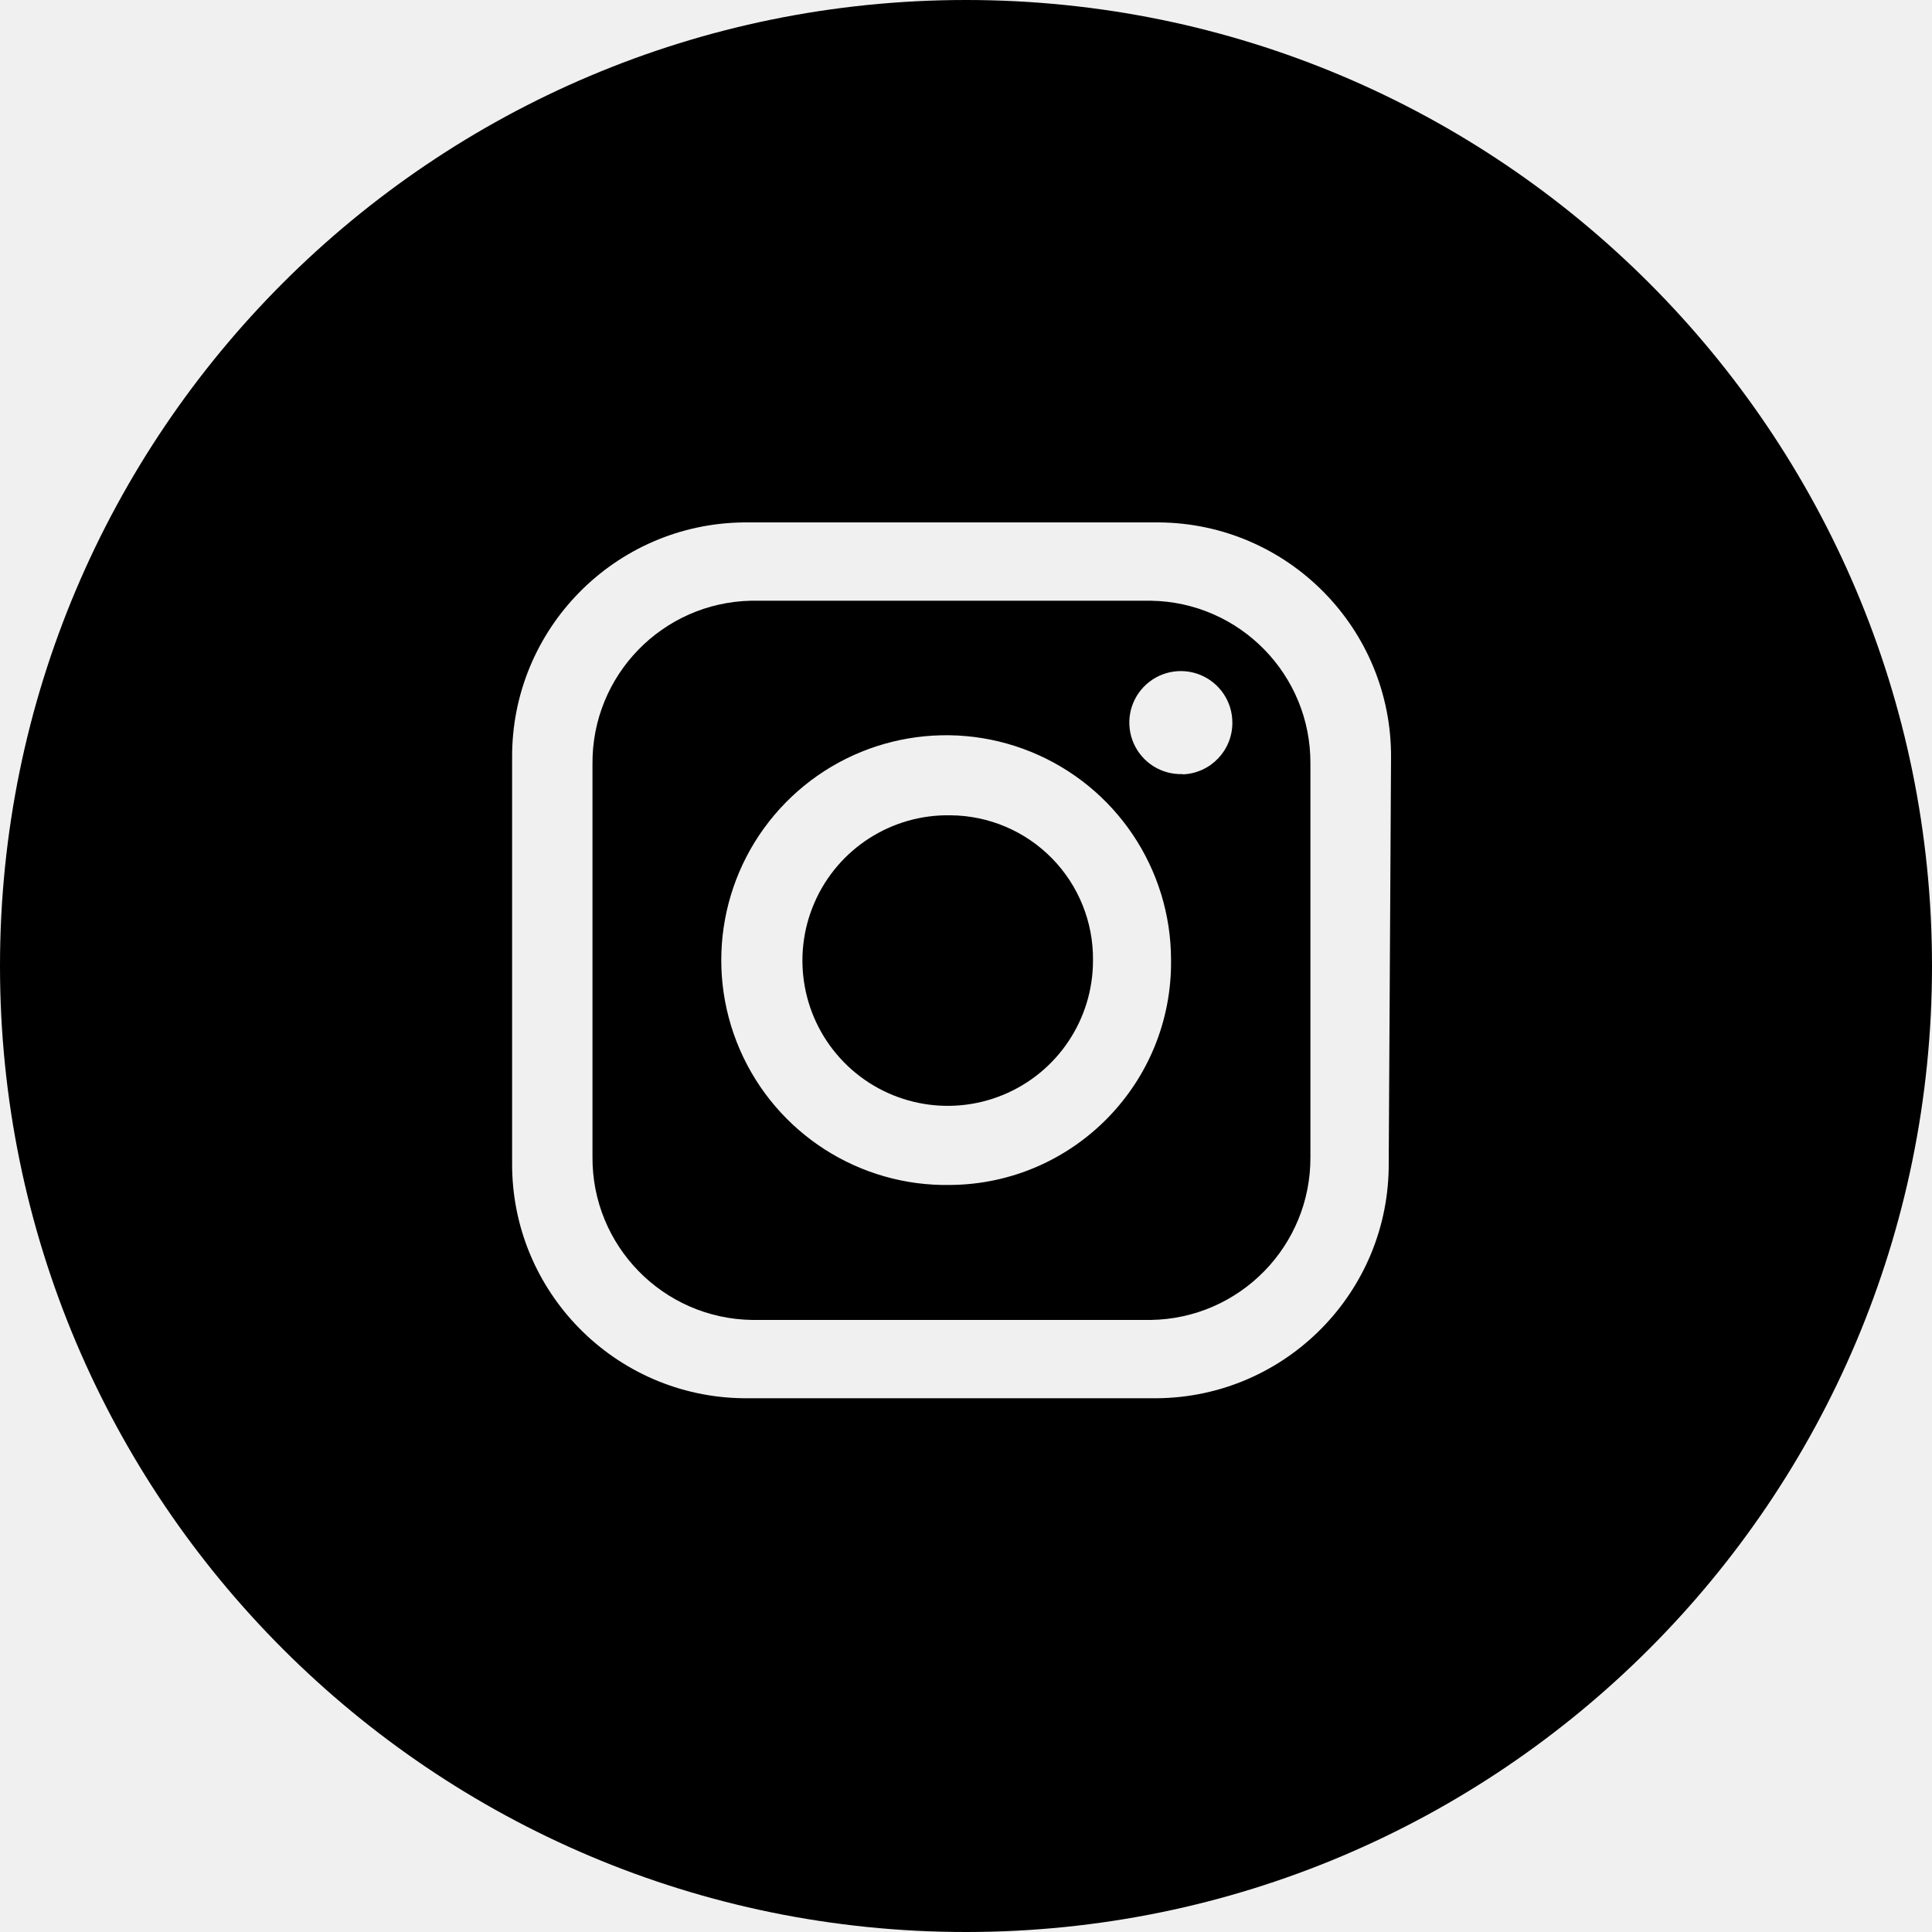
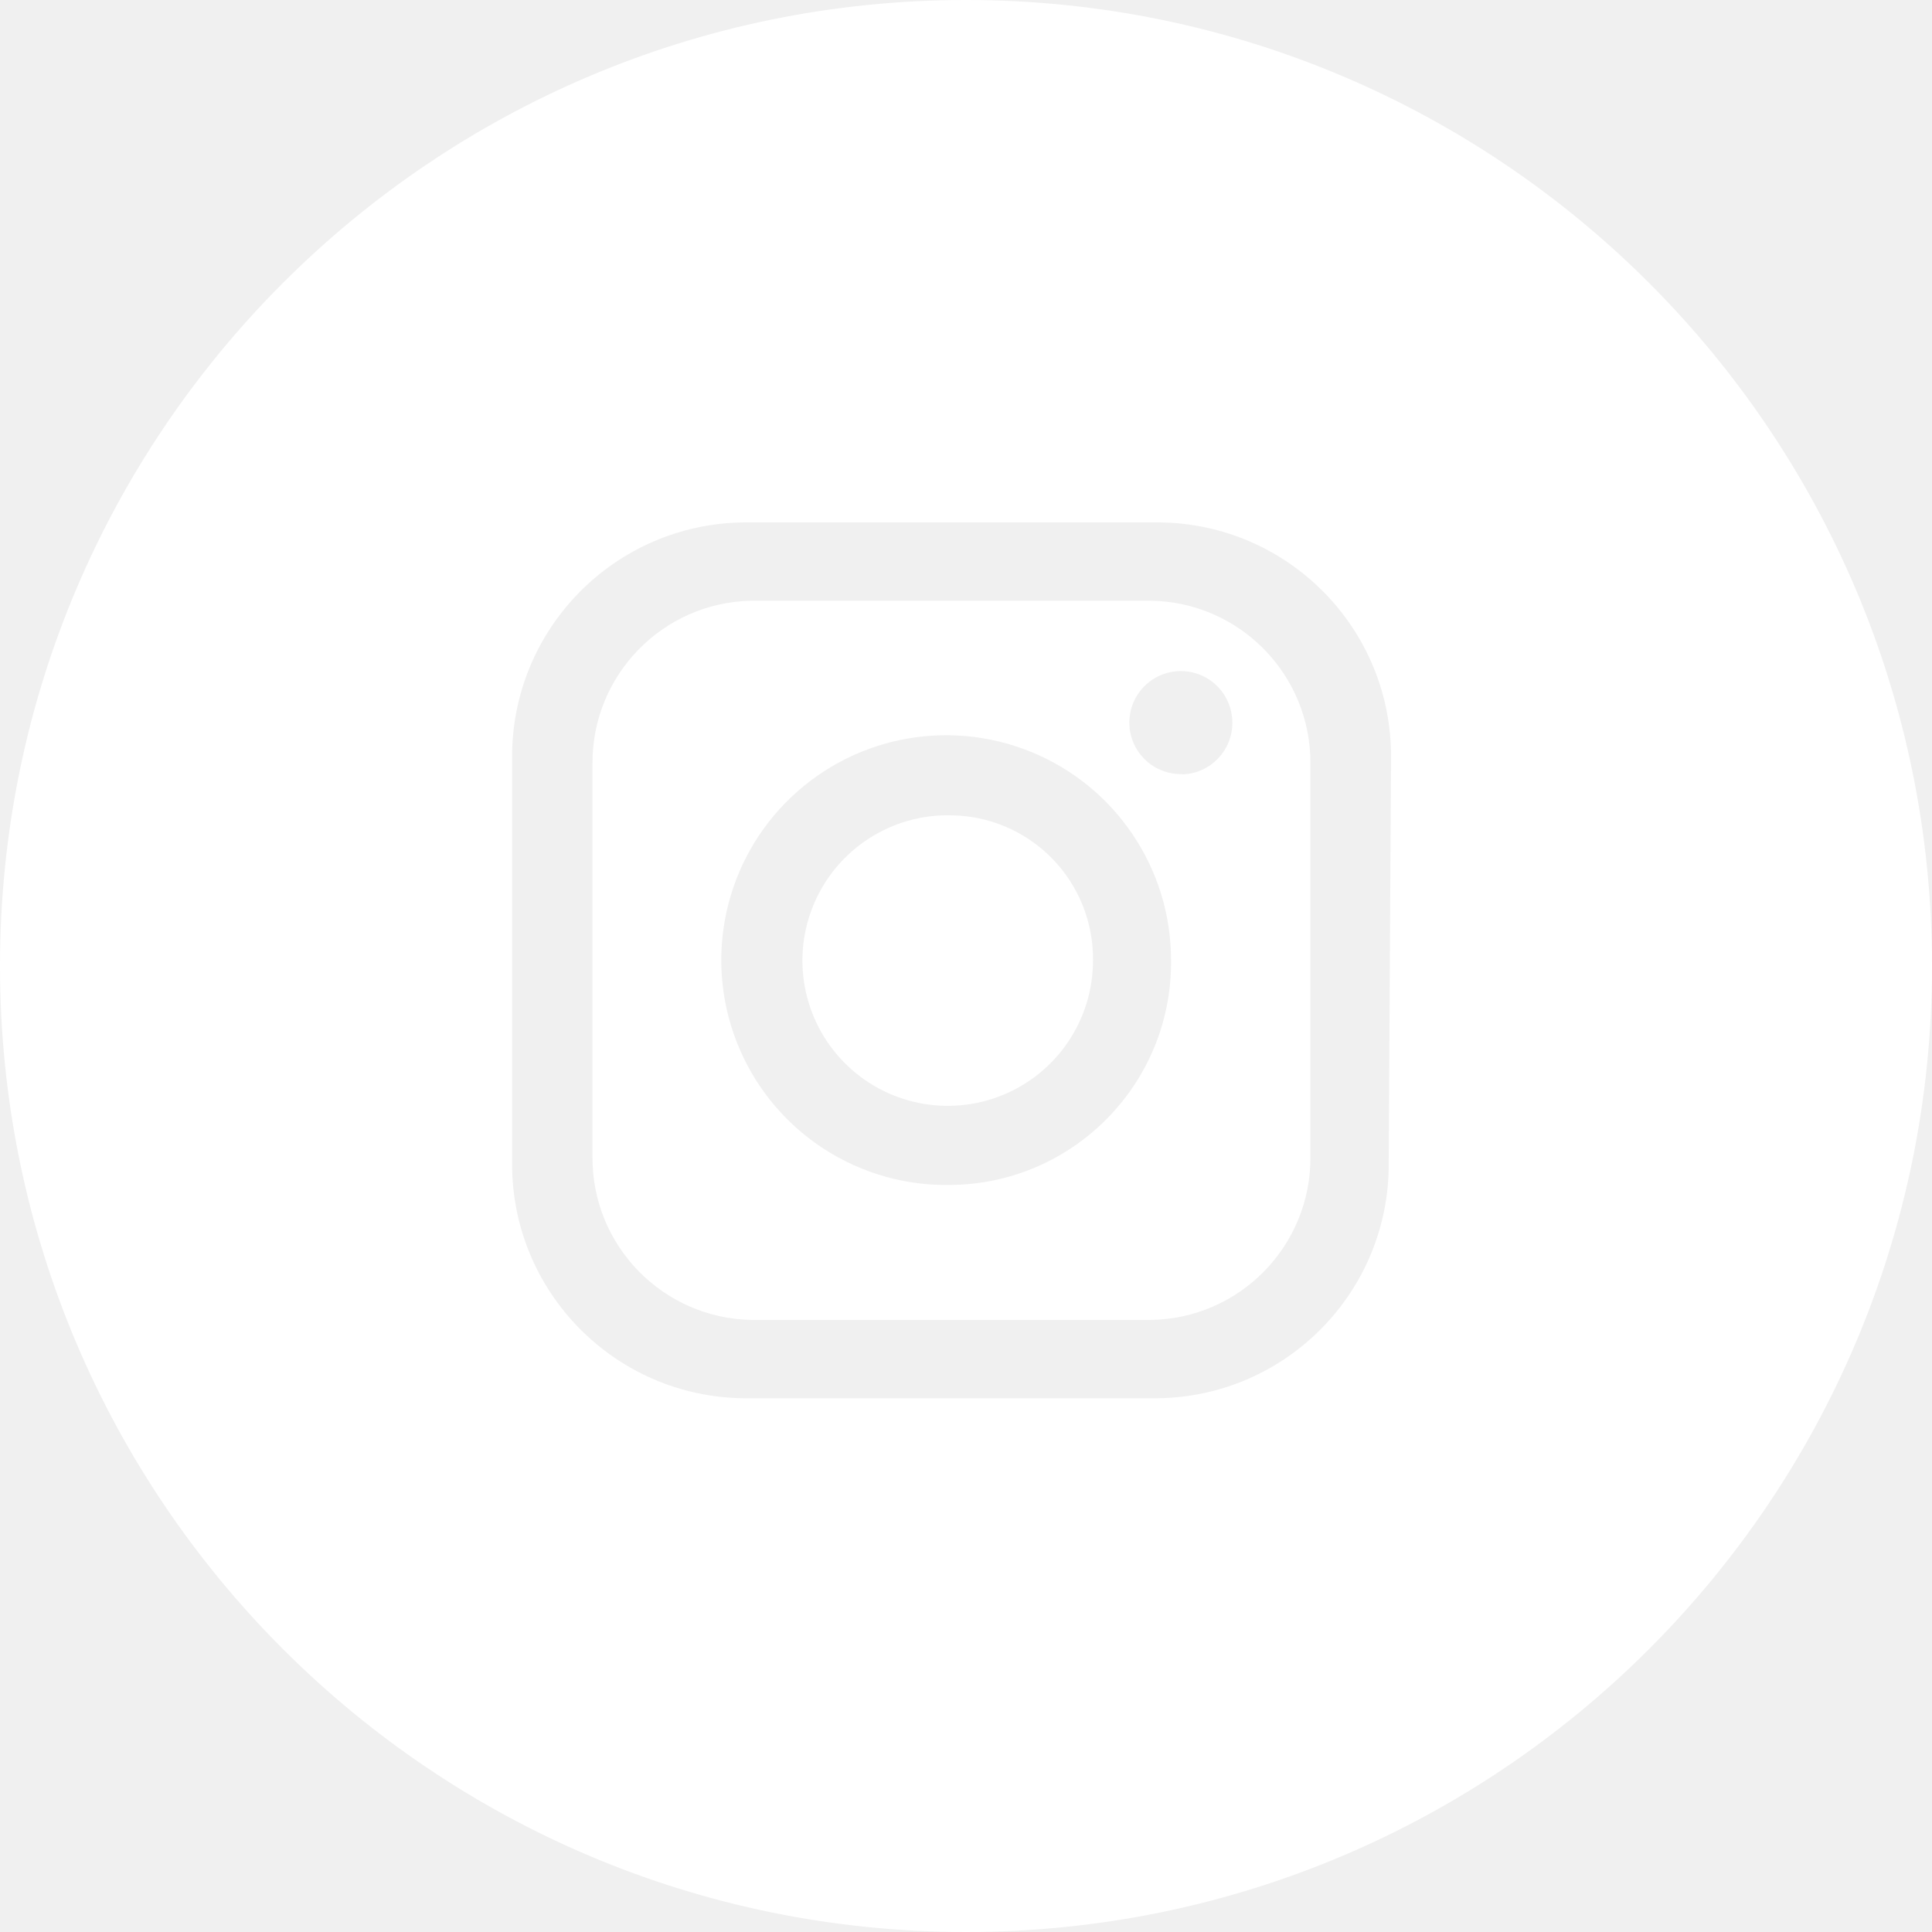
<svg xmlns="http://www.w3.org/2000/svg" viewBox="0 0 75 75">
+   <defs>
+     <style>.cls-1{fill:#fff;}</style>
+   </defs>
  <g id="Layer_2" data-name="Layer 2">
    <g id="Insta">
-       <path d="M44.67,23.32H29.16A6.29,6.29,0,0,0,23,29.66V44.9a6.29,6.29,0,0,0,6.2,6.34H44.67a6.29,6.29,0,0,0,6.2-6.34V29.66A6.29,6.29,0,0,0,44.67,23.32ZM36.91,46a8.73,8.73,0,1,1,8.55-8.73A8.64,8.64,0,0,1,36.91,46Zm9-15.95a2,2,0,1,1,1.93-2A2,2,0,0,1,45.92,30.06Z" />
-       <path d="M37.5,0A37.5,37.5,0,1,0,75,37.5,37.5,37.5,0,0,0,37.5,0ZM53.91,45.13a9.08,9.08,0,0,1-9,9.15H28.88a9.09,9.09,0,0,1-9-9.15V29.43a9.09,9.09,0,0,1,9-9.15H45a9.08,9.08,0,0,1,9,9.15Z" />
-       <path d="M36.91,31.65a5.64,5.64,0,1,0,5.52,5.63A5.57,5.57,0,0,0,36.91,31.65Z" />
+       <path class="cls-1" d="M44.67,23.32H29.16A6.29,6.29,0,0,0,23,29.66V44.9a6.29,6.29,0,0,0,6.2,6.34H44.67a6.29,6.29,0,0,0,6.2-6.34V29.66A6.29,6.29,0,0,0,44.67,23.32ZM36.91,46a8.73,8.73,0,1,1,8.55-8.73A8.64,8.64,0,0,1,36.91,46Zm9-15.95a2,2,0,1,1,1.93-2A2,2,0,0,1,45.92,30.06Z" />
+       <path class="cls-1" d="M37.5,0A37.5,37.5,0,1,0,75,37.5,37.5,37.5,0,0,0,37.5,0ZM53.91,45.13a9.08,9.08,0,0,1-9,9.15H28.88a9.09,9.09,0,0,1-9-9.15V29.43a9.09,9.09,0,0,1,9-9.15H45a9.08,9.08,0,0,1,9,9.15Z" />
+       <path class="cls-1" d="M36.91,31.65a5.64,5.64,0,1,0,5.52,5.63A5.57,5.57,0,0,0,36.91,31.65Z" />
    </g>
  </g>
</svg>
